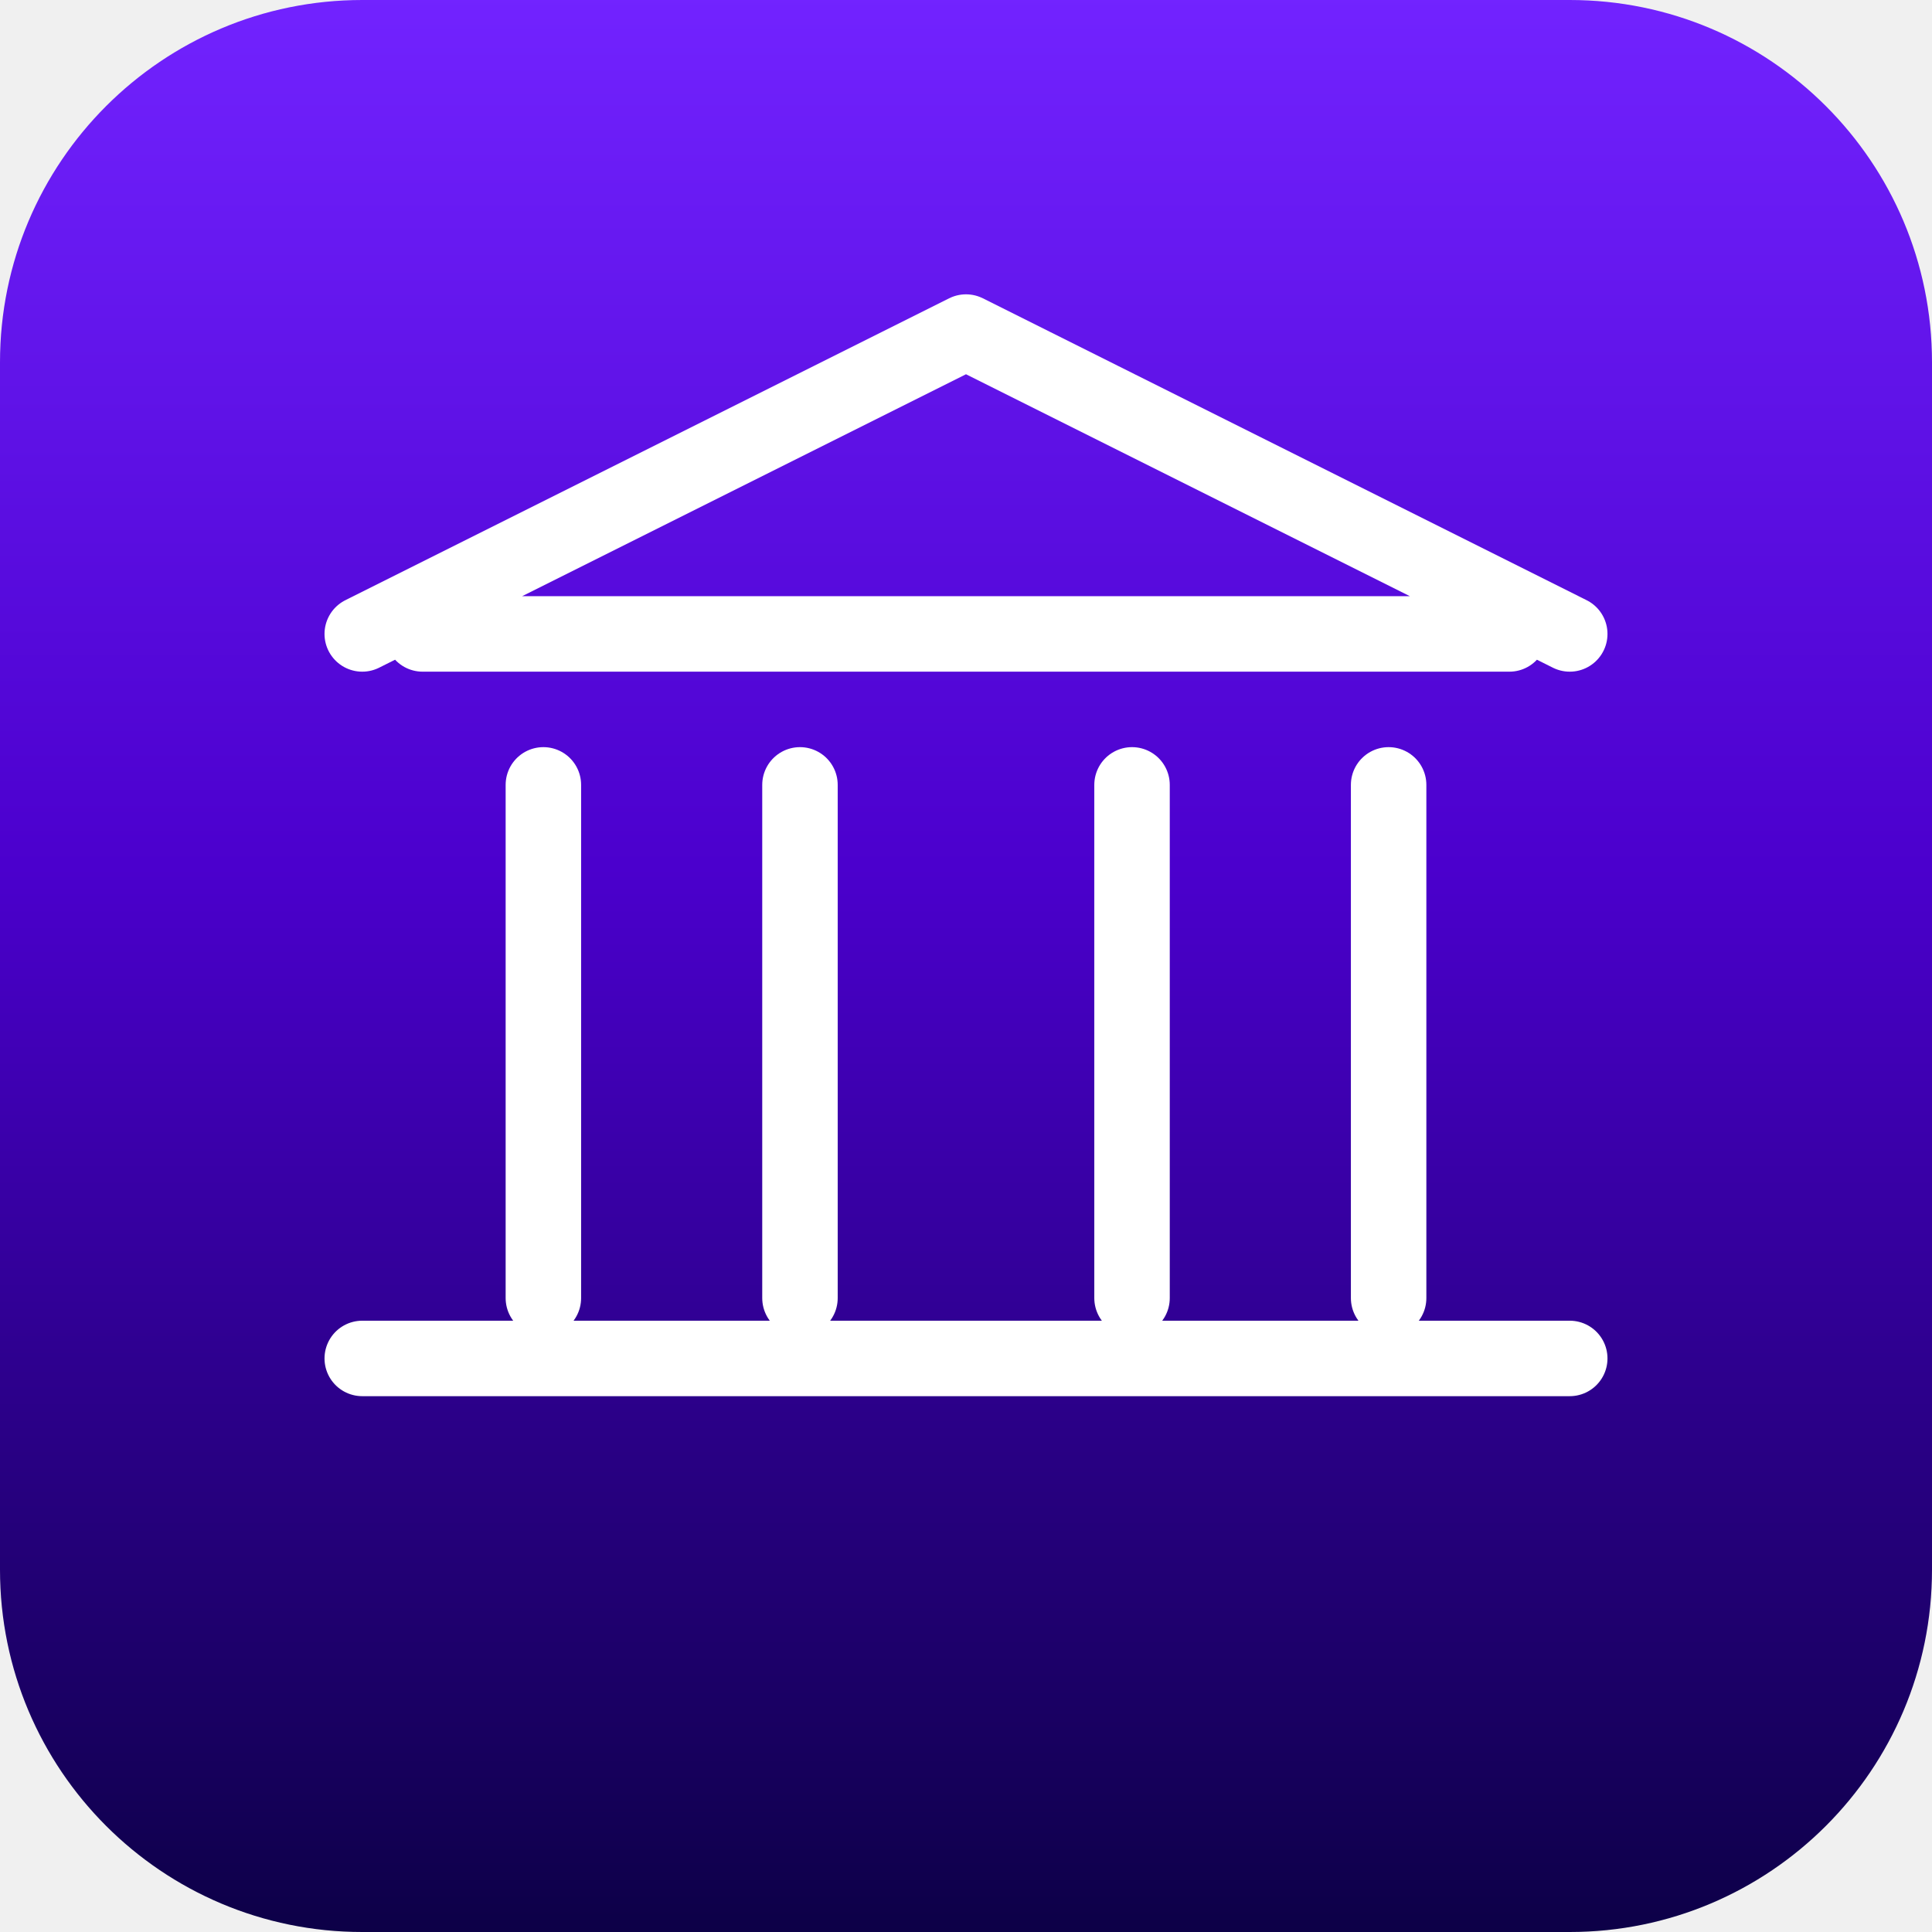
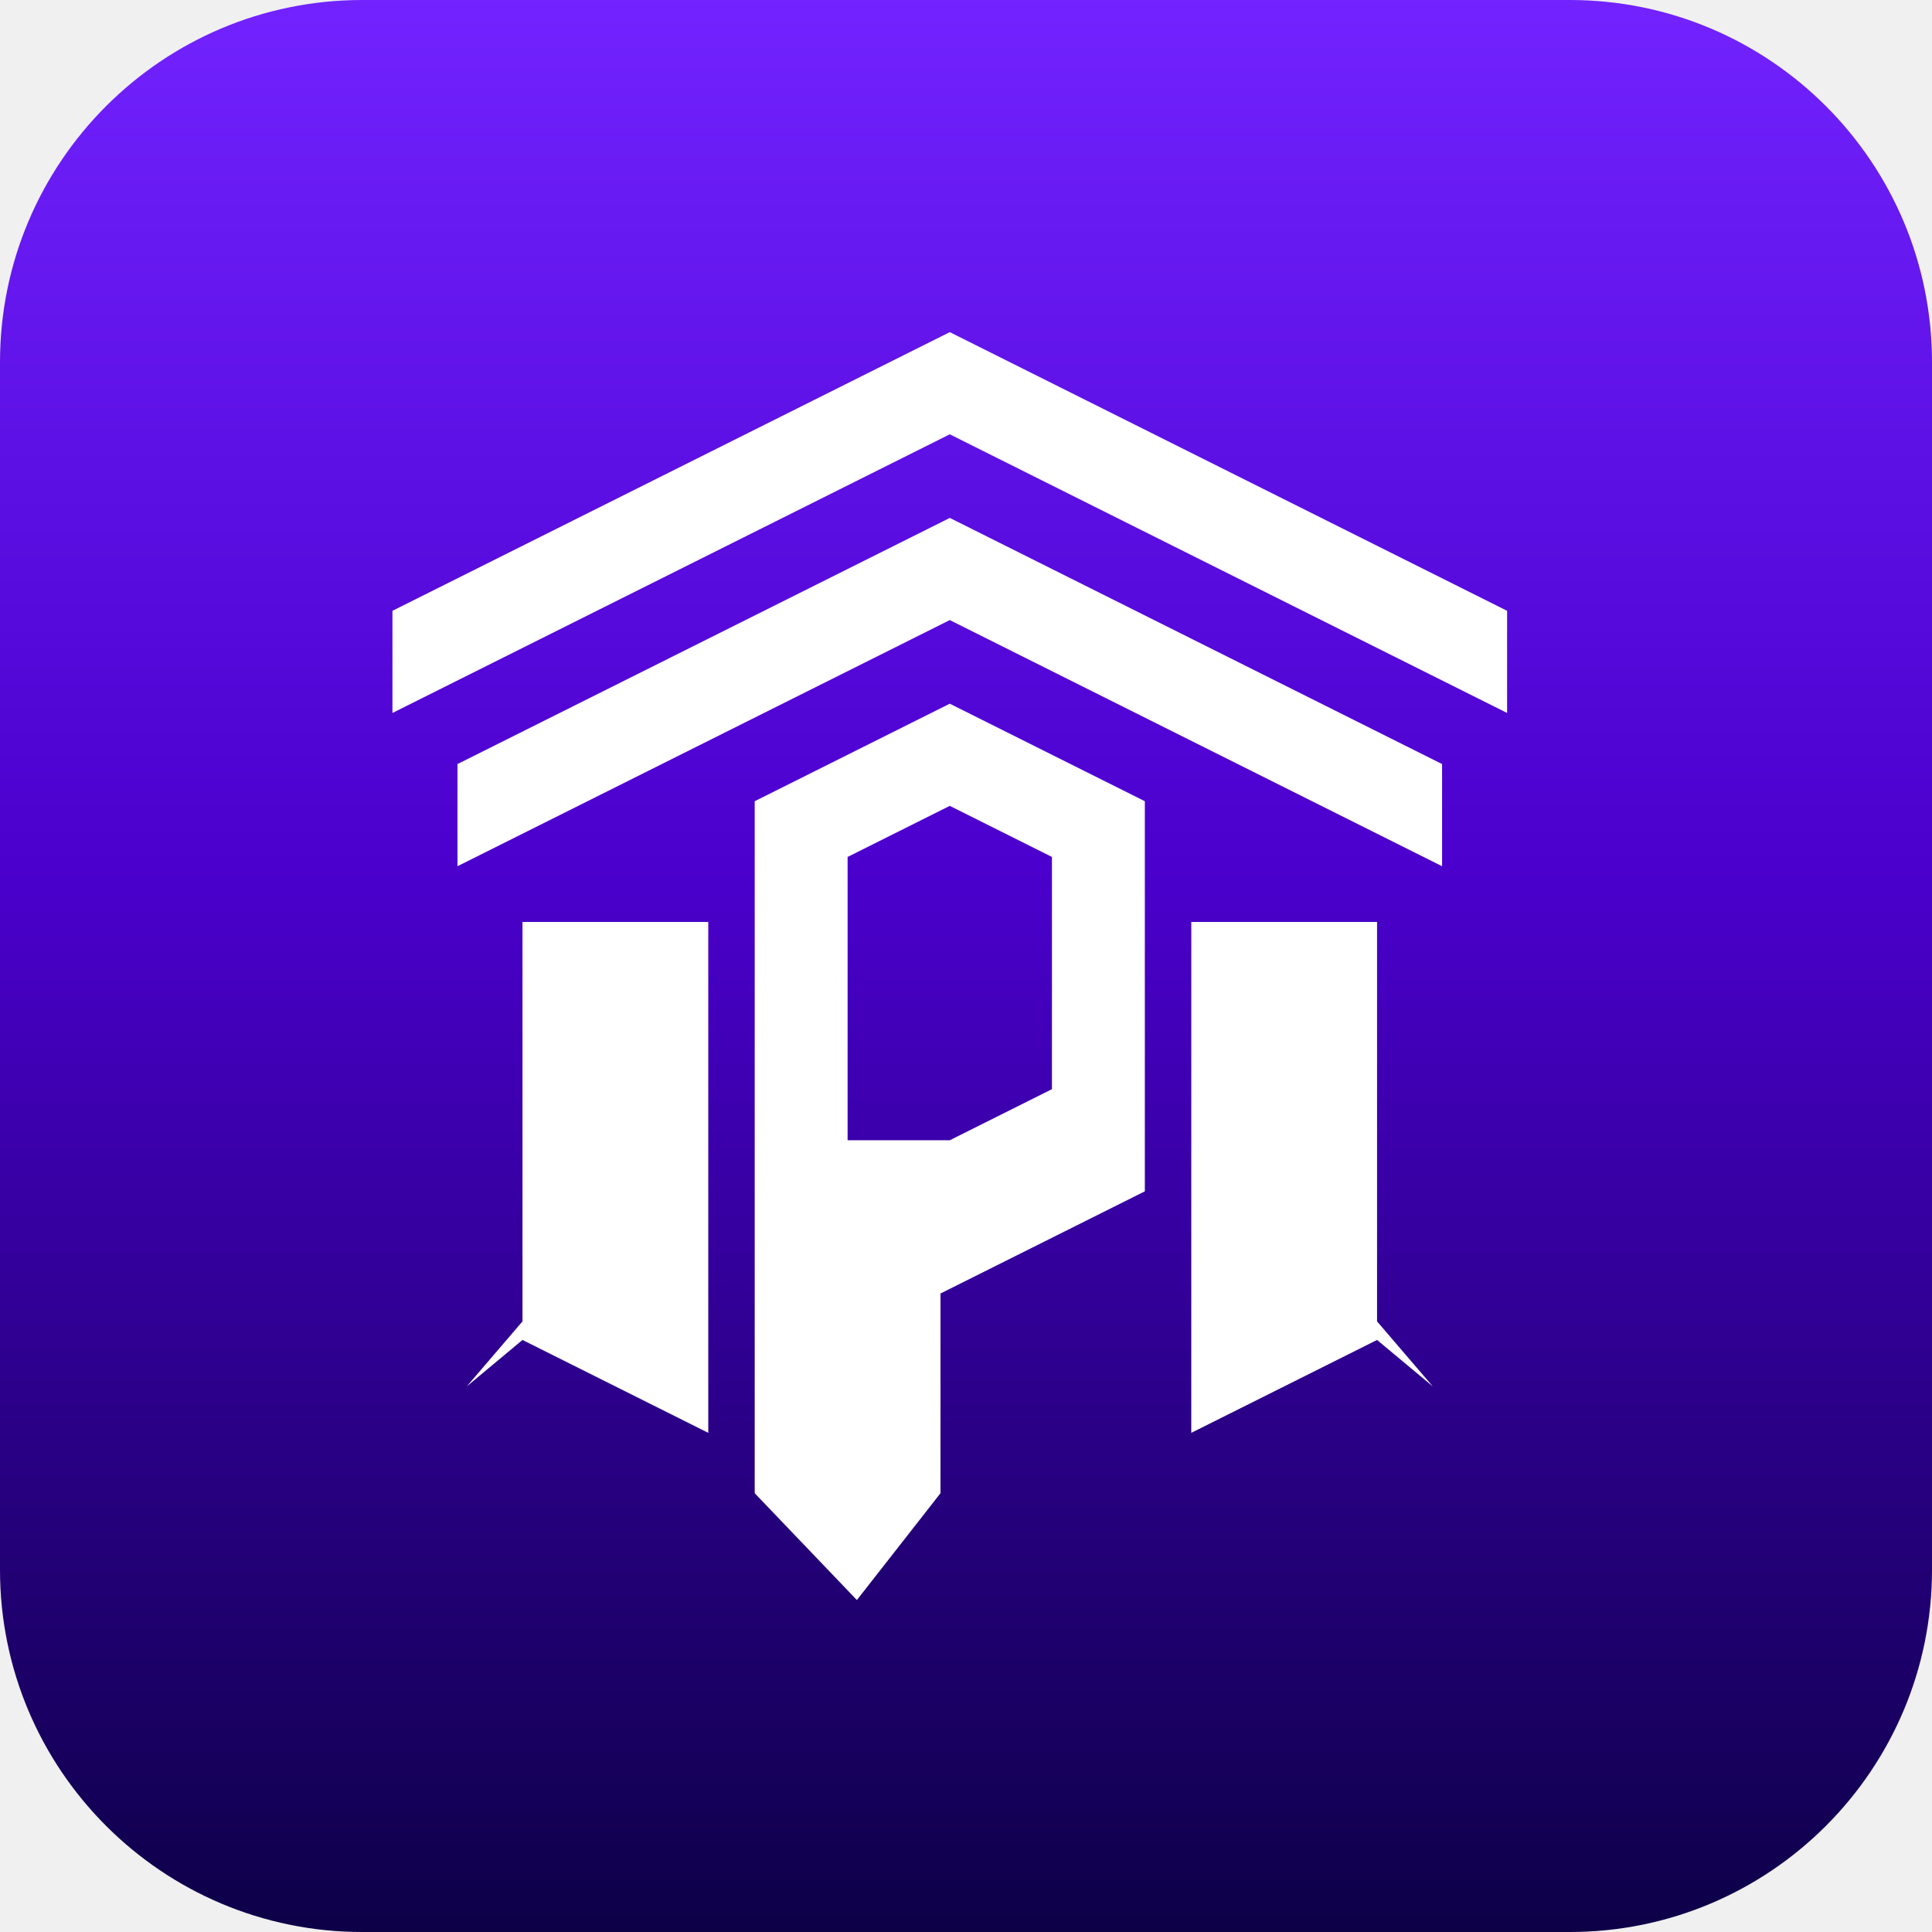
<svg xmlns="http://www.w3.org/2000/svg" viewBox="0 0 128 128">
  <defs>
    <linearGradient id="g" x1="0" y1="0" x2="0" y2="1">
      <stop offset="0" stop-color="#7223FF" />
      <stop offset=".45" stop-color="#4B00CD" />
      <stop offset="1" stop-color="#0C0046" />
    </linearGradient>
  </defs>
  <rect width="128" height="128" rx="24" fill="url(#g)" />
-   <g fill="none" stroke="#fff" stroke-width="5" stroke-linecap="round" stroke-linejoin="round">
-     <path d="M24 42 64 22l40 20M28 42h72M36 52v34M53 52v34M75 52v34M92 52v34M24 90h80" />
+   <g fill="#fff" transform="translate(-14 -4.15) scale(0.3077)">
+     <polygon points="250,85 370,145 370,167 250,107 130,167 130,145" />
+     <polygon points="250,125 356,178 356,200 250,147 144,200 144,178" />
+     <polygon points="158,212 198,212 198,322 158,302 146,312 158,298" />
+     <path fill-rule="evenodd" d="M250 165 L292 186 L292 270 L248 292 L248 335 L230 358 L208 335 L208 186 Z M250 187 L272 198 L272 248 L250 259 L228 259 L228 198 Z" />
+     <polygon points="302,212 342,212 342,298 354,312 342,302 302,322" />
  </g>
</svg>
